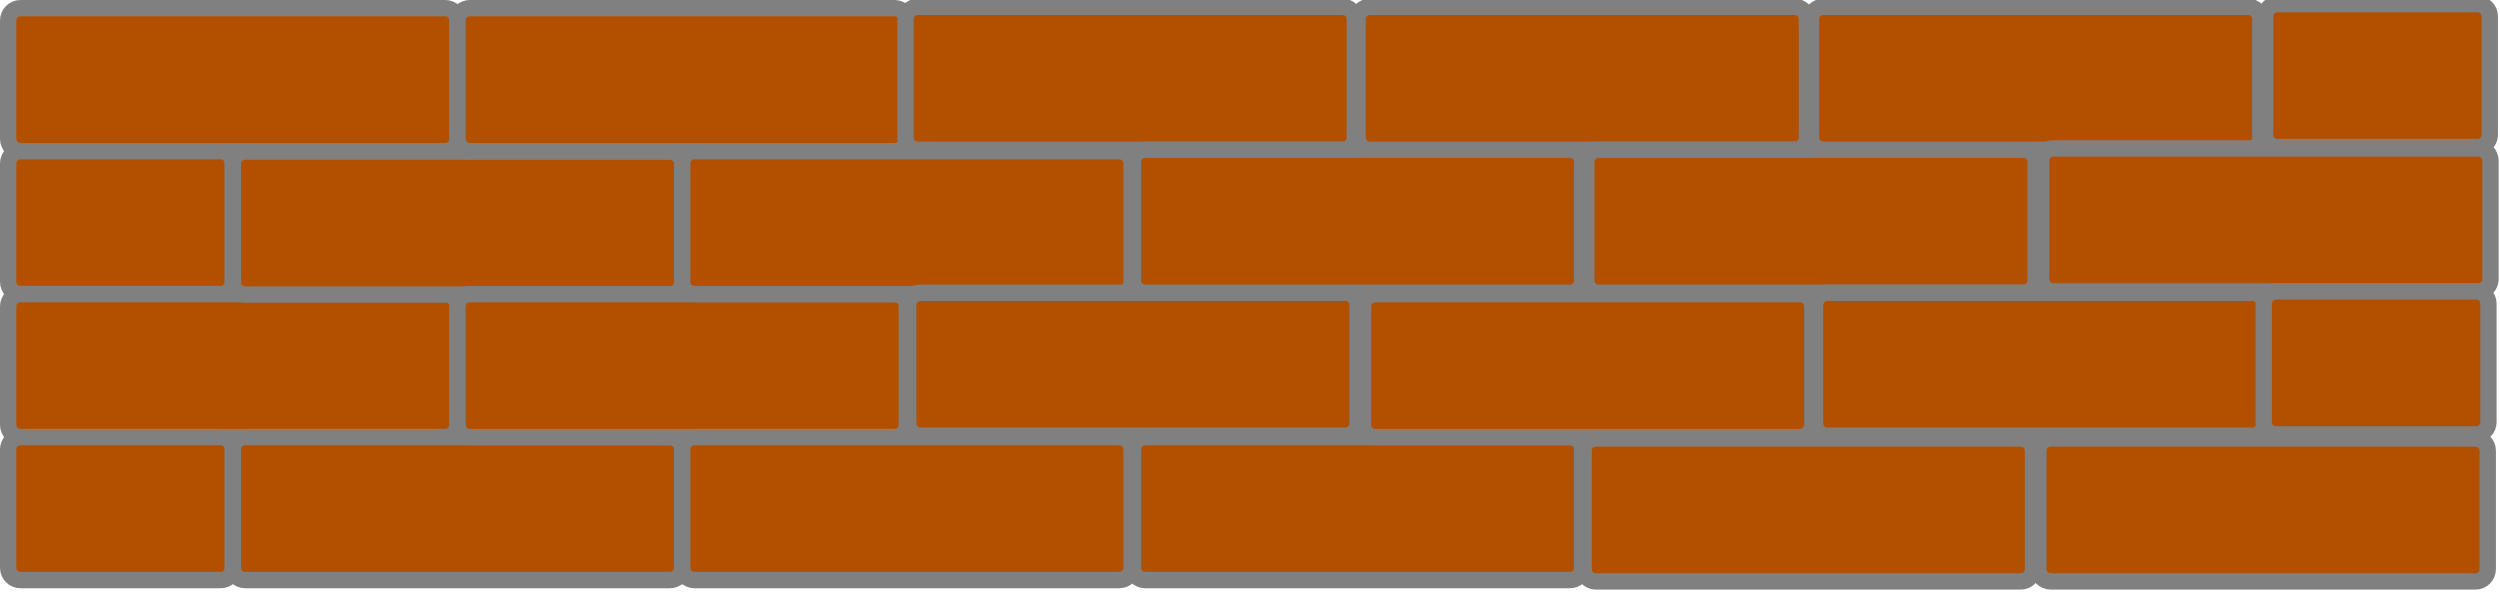
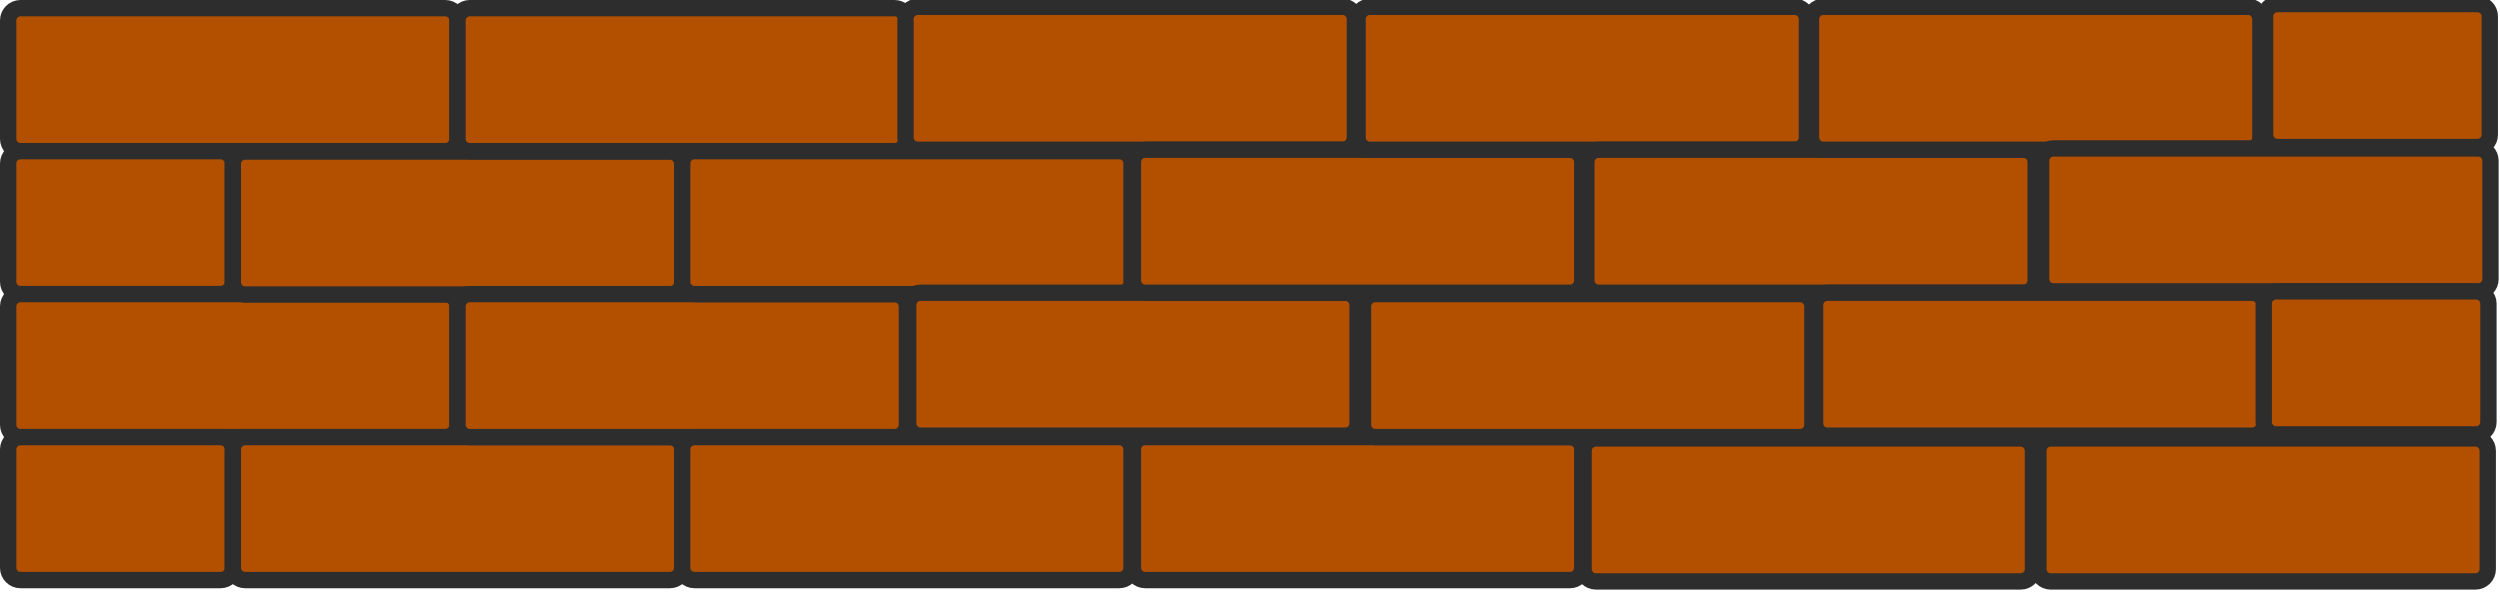
<svg xmlns="http://www.w3.org/2000/svg" width="612" height="145">
  <g>
-     <rect id="svg_2" ry="3" rx="3" height="35" width="110" y="2" x="2" stroke-linecap="null" stroke-linejoin="null" stroke-dasharray="null" stroke-width="4" fill="#b35000" stroke="gray" />
-     <rect ry="3" rx="3" height="35" width="55" y="37" x="2" stroke-linecap="null" stroke-linejoin="null" stroke-dasharray="null" stroke-width="4" fill="#b35000" stroke="gray" id="svg_1" />
-     <rect ry="3" rx="3" height="35" width="110" y="72" x="2" stroke-linecap="null" stroke-linejoin="null" stroke-dasharray="null" stroke-width="4" fill="#b35000" stroke="gray" id="svg_3" />
-     <rect ry="3" rx="3" height="35" width="55" y="107" x="2" stroke-linecap="null" stroke-linejoin="null" stroke-dasharray="null" stroke-width="4" fill="#b35000" stroke="gray" id="svg_4" />
-     <rect ry="3" rx="3" height="35" width="110" y="37.1" x="57" stroke-linecap="null" stroke-linejoin="null" stroke-dasharray="null" stroke-width="4" fill="#b35000" stroke="gray" id="svg_6" />
-     <rect ry="3" rx="3" height="35" width="110" y="107" x="57" stroke-linecap="null" stroke-linejoin="null" stroke-dasharray="null" stroke-width="4" fill="#b35000" stroke="gray" id="svg_7" />
-     <rect ry="3" rx="3" height="35" width="110" y="2" x="112" stroke-linecap="null" stroke-linejoin="null" stroke-dasharray="null" stroke-width="4" fill="#b35000" stroke="gray" id="svg_10" />
-     <rect ry="3" rx="3" height="35" width="110" y="72" x="112" stroke-linecap="null" stroke-linejoin="null" stroke-dasharray="null" stroke-width="4" fill="#b35000" stroke="gray" id="svg_11" />
-     <rect ry="3" rx="3" height="35" width="110" y="37" x="167" stroke-linecap="null" stroke-linejoin="null" stroke-dasharray="null" stroke-width="4" fill="#b35000" stroke="gray" id="svg_12" />
-     <rect ry="3" rx="3" height="35" width="110" y="107" x="167" stroke-linecap="null" stroke-linejoin="null" stroke-dasharray="null" stroke-width="4" fill="#b35000" stroke="gray" id="svg_13" />
-     <rect ry="3" rx="3" height="35" width="110" y="1.667" x="221.667" stroke-linecap="null" stroke-linejoin="null" stroke-dasharray="null" stroke-width="4" fill="#b35000" stroke="gray" id="svg_14" />
-     <rect ry="3" rx="3" height="35" width="110" y="71.667" x="222.333" stroke-linecap="null" stroke-linejoin="null" stroke-dasharray="null" stroke-width="4" fill="#b35000" stroke="gray" id="svg_15" />
-     <rect ry="3" rx="3" height="35" width="110" y="36.667" x="277.333" stroke-linecap="null" stroke-linejoin="null" stroke-dasharray="null" stroke-width="4" fill="#b35000" stroke="gray" id="svg_16" />
-     <rect ry="3" rx="3" height="35" width="110" y="107" x="277.333" stroke-linecap="null" stroke-linejoin="null" stroke-dasharray="null" stroke-width="4" fill="#b35000" stroke="gray" id="svg_17" />
-     <rect ry="3" rx="3" height="35" width="110" y="1.667" x="332.333" stroke-linecap="null" stroke-linejoin="null" stroke-dasharray="null" stroke-width="4" fill="#b35000" stroke="gray" id="svg_18" />
-     <rect ry="3" rx="3" height="35" width="110" y="72" x="333.667" stroke-linecap="null" stroke-linejoin="null" stroke-dasharray="null" stroke-width="4" fill="#b35000" stroke="gray" id="svg_19" />
-     <rect ry="3" rx="3" height="35" width="110" y="36.667" x="388.333" stroke-linecap="null" stroke-linejoin="null" stroke-dasharray="null" stroke-width="4" fill="#b35000" stroke="gray" id="svg_20" />
-     <rect ry="3" rx="3" height="35" width="110" y="107.333" x="387.667" stroke-linecap="null" stroke-linejoin="null" stroke-dasharray="null" stroke-width="4" fill="#b35000" stroke="gray" id="svg_21" />
-     <rect ry="3" rx="3" height="35" width="110" y="1.667" x="443.333" stroke-linecap="null" stroke-linejoin="null" stroke-dasharray="null" stroke-width="4" fill="#b35000" stroke="gray" id="svg_22" />
-     <rect ry="3" rx="3" height="35" width="110" y="71.667" x="444.333" stroke-linecap="null" stroke-linejoin="null" stroke-dasharray="null" stroke-width="4" fill="#b35000" stroke="gray" id="svg_23" />
-     <rect ry="3" rx="3" height="35" width="110" y="107.333" x="499" stroke-linecap="null" stroke-linejoin="null" stroke-dasharray="null" stroke-width="4" fill="#b35000" stroke="gray" id="svg_24" />
-     <rect ry="3" rx="3" height="35" width="110" y="36.333" x="499.667" stroke-linecap="null" stroke-linejoin="null" stroke-dasharray="null" stroke-width="4" fill="#b35000" stroke="gray" id="svg_25" />
-     <rect ry="3" rx="3" height="35" width="55" y="71.333" x="554.167" stroke-linecap="null" stroke-linejoin="null" stroke-dasharray="null" stroke-width="4" fill="#b35000" stroke="gray" id="svg_26" />
-     <rect ry="3" rx="3" height="35" width="55" y="1" x="554.5" stroke-linecap="null" stroke-linejoin="null" stroke-dasharray="null" stroke-width="4" fill="#b35000" stroke="gray" id="svg_27" />
+     <rect id="svg_2" ry="3" rx="3" height="35" width="110" y="2" x="2" stroke-linecap="null" stroke-linejoin="null" stroke-dasharray="null" stroke-width="4" fill="#b35000" stroke="#2D2D2D" />
+     <rect ry="3" rx="3" height="35" width="55" y="37" x="2" stroke-linecap="null" stroke-linejoin="null" stroke-dasharray="null" stroke-width="4" fill="#b35000" stroke="#2D2D2D" id="svg_1" />
+     <rect ry="3" rx="3" height="35" width="110" y="72" x="2" stroke-linecap="null" stroke-linejoin="null" stroke-dasharray="null" stroke-width="4" fill="#b35000" stroke="#2D2D2D" id="svg_3" />
+     <rect ry="3" rx="3" height="35" width="55" y="107" x="2" stroke-linecap="null" stroke-linejoin="null" stroke-dasharray="null" stroke-width="4" fill="#b35000" stroke="#2D2D2D" id="svg_4" />
+     <rect ry="3" rx="3" height="35" width="110" y="37.1" x="57" stroke-linecap="null" stroke-linejoin="null" stroke-dasharray="null" stroke-width="4" fill="#b35000" stroke="#2D2D2D" id="svg_6" />
+     <rect ry="3" rx="3" height="35" width="110" y="107" x="57" stroke-linecap="null" stroke-linejoin="null" stroke-dasharray="null" stroke-width="4" fill="#b35000" stroke="#2D2D2D" id="svg_7" />
+     <rect ry="3" rx="3" height="35" width="110" y="2" x="112" stroke-linecap="null" stroke-linejoin="null" stroke-dasharray="null" stroke-width="4" fill="#b35000" stroke="#2D2D2D" id="svg_10" />
+     <rect ry="3" rx="3" height="35" width="110" y="72" x="112" stroke-linecap="null" stroke-linejoin="null" stroke-dasharray="null" stroke-width="4" fill="#b35000" stroke="#2D2D2D" id="svg_11" />
+     <rect ry="3" rx="3" height="35" width="110" y="37" x="167" stroke-linecap="null" stroke-linejoin="null" stroke-dasharray="null" stroke-width="4" fill="#b35000" stroke="#2D2D2D" id="svg_12" />
+     <rect ry="3" rx="3" height="35" width="110" y="107" x="167" stroke-linecap="null" stroke-linejoin="null" stroke-dasharray="null" stroke-width="4" fill="#b35000" stroke="#2D2D2D" id="svg_13" />
+     <rect ry="3" rx="3" height="35" width="110" y="1.667" x="221.667" stroke-linecap="null" stroke-linejoin="null" stroke-dasharray="null" stroke-width="4" fill="#b35000" stroke="#2D2D2D" id="svg_14" />
+     <rect ry="3" rx="3" height="35" width="110" y="71.667" x="222.333" stroke-linecap="null" stroke-linejoin="null" stroke-dasharray="null" stroke-width="4" fill="#b35000" stroke="#2D2D2D" id="svg_15" />
+     <rect ry="3" rx="3" height="35" width="110" y="36.667" x="277.333" stroke-linecap="null" stroke-linejoin="null" stroke-dasharray="null" stroke-width="4" fill="#b35000" stroke="#2D2D2D" id="svg_16" />
+     <rect ry="3" rx="3" height="35" width="110" y="107" x="277.333" stroke-linecap="null" stroke-linejoin="null" stroke-dasharray="null" stroke-width="4" fill="#b35000" stroke="#2D2D2D" id="svg_17" />
+     <rect ry="3" rx="3" height="35" width="110" y="1.667" x="332.333" stroke-linecap="null" stroke-linejoin="null" stroke-dasharray="null" stroke-width="4" fill="#b35000" stroke="#2D2D2D" id="svg_18" />
+     <rect ry="3" rx="3" height="35" width="110" y="72" x="333.667" stroke-linecap="null" stroke-linejoin="null" stroke-dasharray="null" stroke-width="4" fill="#b35000" stroke="#2D2D2D" id="svg_19" />
+     <rect ry="3" rx="3" height="35" width="110" y="36.667" x="388.333" stroke-linecap="null" stroke-linejoin="null" stroke-dasharray="null" stroke-width="4" fill="#b35000" stroke="#2D2D2D" id="svg_20" />
+     <rect ry="3" rx="3" height="35" width="110" y="107.333" x="387.667" stroke-linecap="null" stroke-linejoin="null" stroke-dasharray="null" stroke-width="4" fill="#b35000" stroke="#2D2D2D" id="svg_21" />
+     <rect ry="3" rx="3" height="35" width="110" y="1.667" x="443.333" stroke-linecap="null" stroke-linejoin="null" stroke-dasharray="null" stroke-width="4" fill="#b35000" stroke="#2D2D2D" id="svg_22" />
+     <rect ry="3" rx="3" height="35" width="110" y="71.667" x="444.333" stroke-linecap="null" stroke-linejoin="null" stroke-dasharray="null" stroke-width="4" fill="#b35000" stroke="#2D2D2D" id="svg_23" />
+     <rect ry="3" rx="3" height="35" width="110" y="107.333" x="499" stroke-linecap="null" stroke-linejoin="null" stroke-dasharray="null" stroke-width="4" fill="#b35000" stroke="#2D2D2D" id="svg_24" />
+     <rect ry="3" rx="3" height="35" width="110" y="36.333" x="499.667" stroke-linecap="null" stroke-linejoin="null" stroke-dasharray="null" stroke-width="4" fill="#b35000" stroke="#2D2D2D" id="svg_25" />
+     <rect ry="3" rx="3" height="35" width="55" y="71.333" x="554.167" stroke-linecap="null" stroke-linejoin="null" stroke-dasharray="null" stroke-width="4" fill="#b35000" stroke="#2D2D2D" id="svg_26" />
+     <rect ry="3" rx="3" height="35" width="55" y="1" x="554.5" stroke-linecap="null" stroke-linejoin="null" stroke-dasharray="null" stroke-width="4" fill="#b35000" stroke="#2D2D2D" id="svg_27" />
  </g>
</svg>
